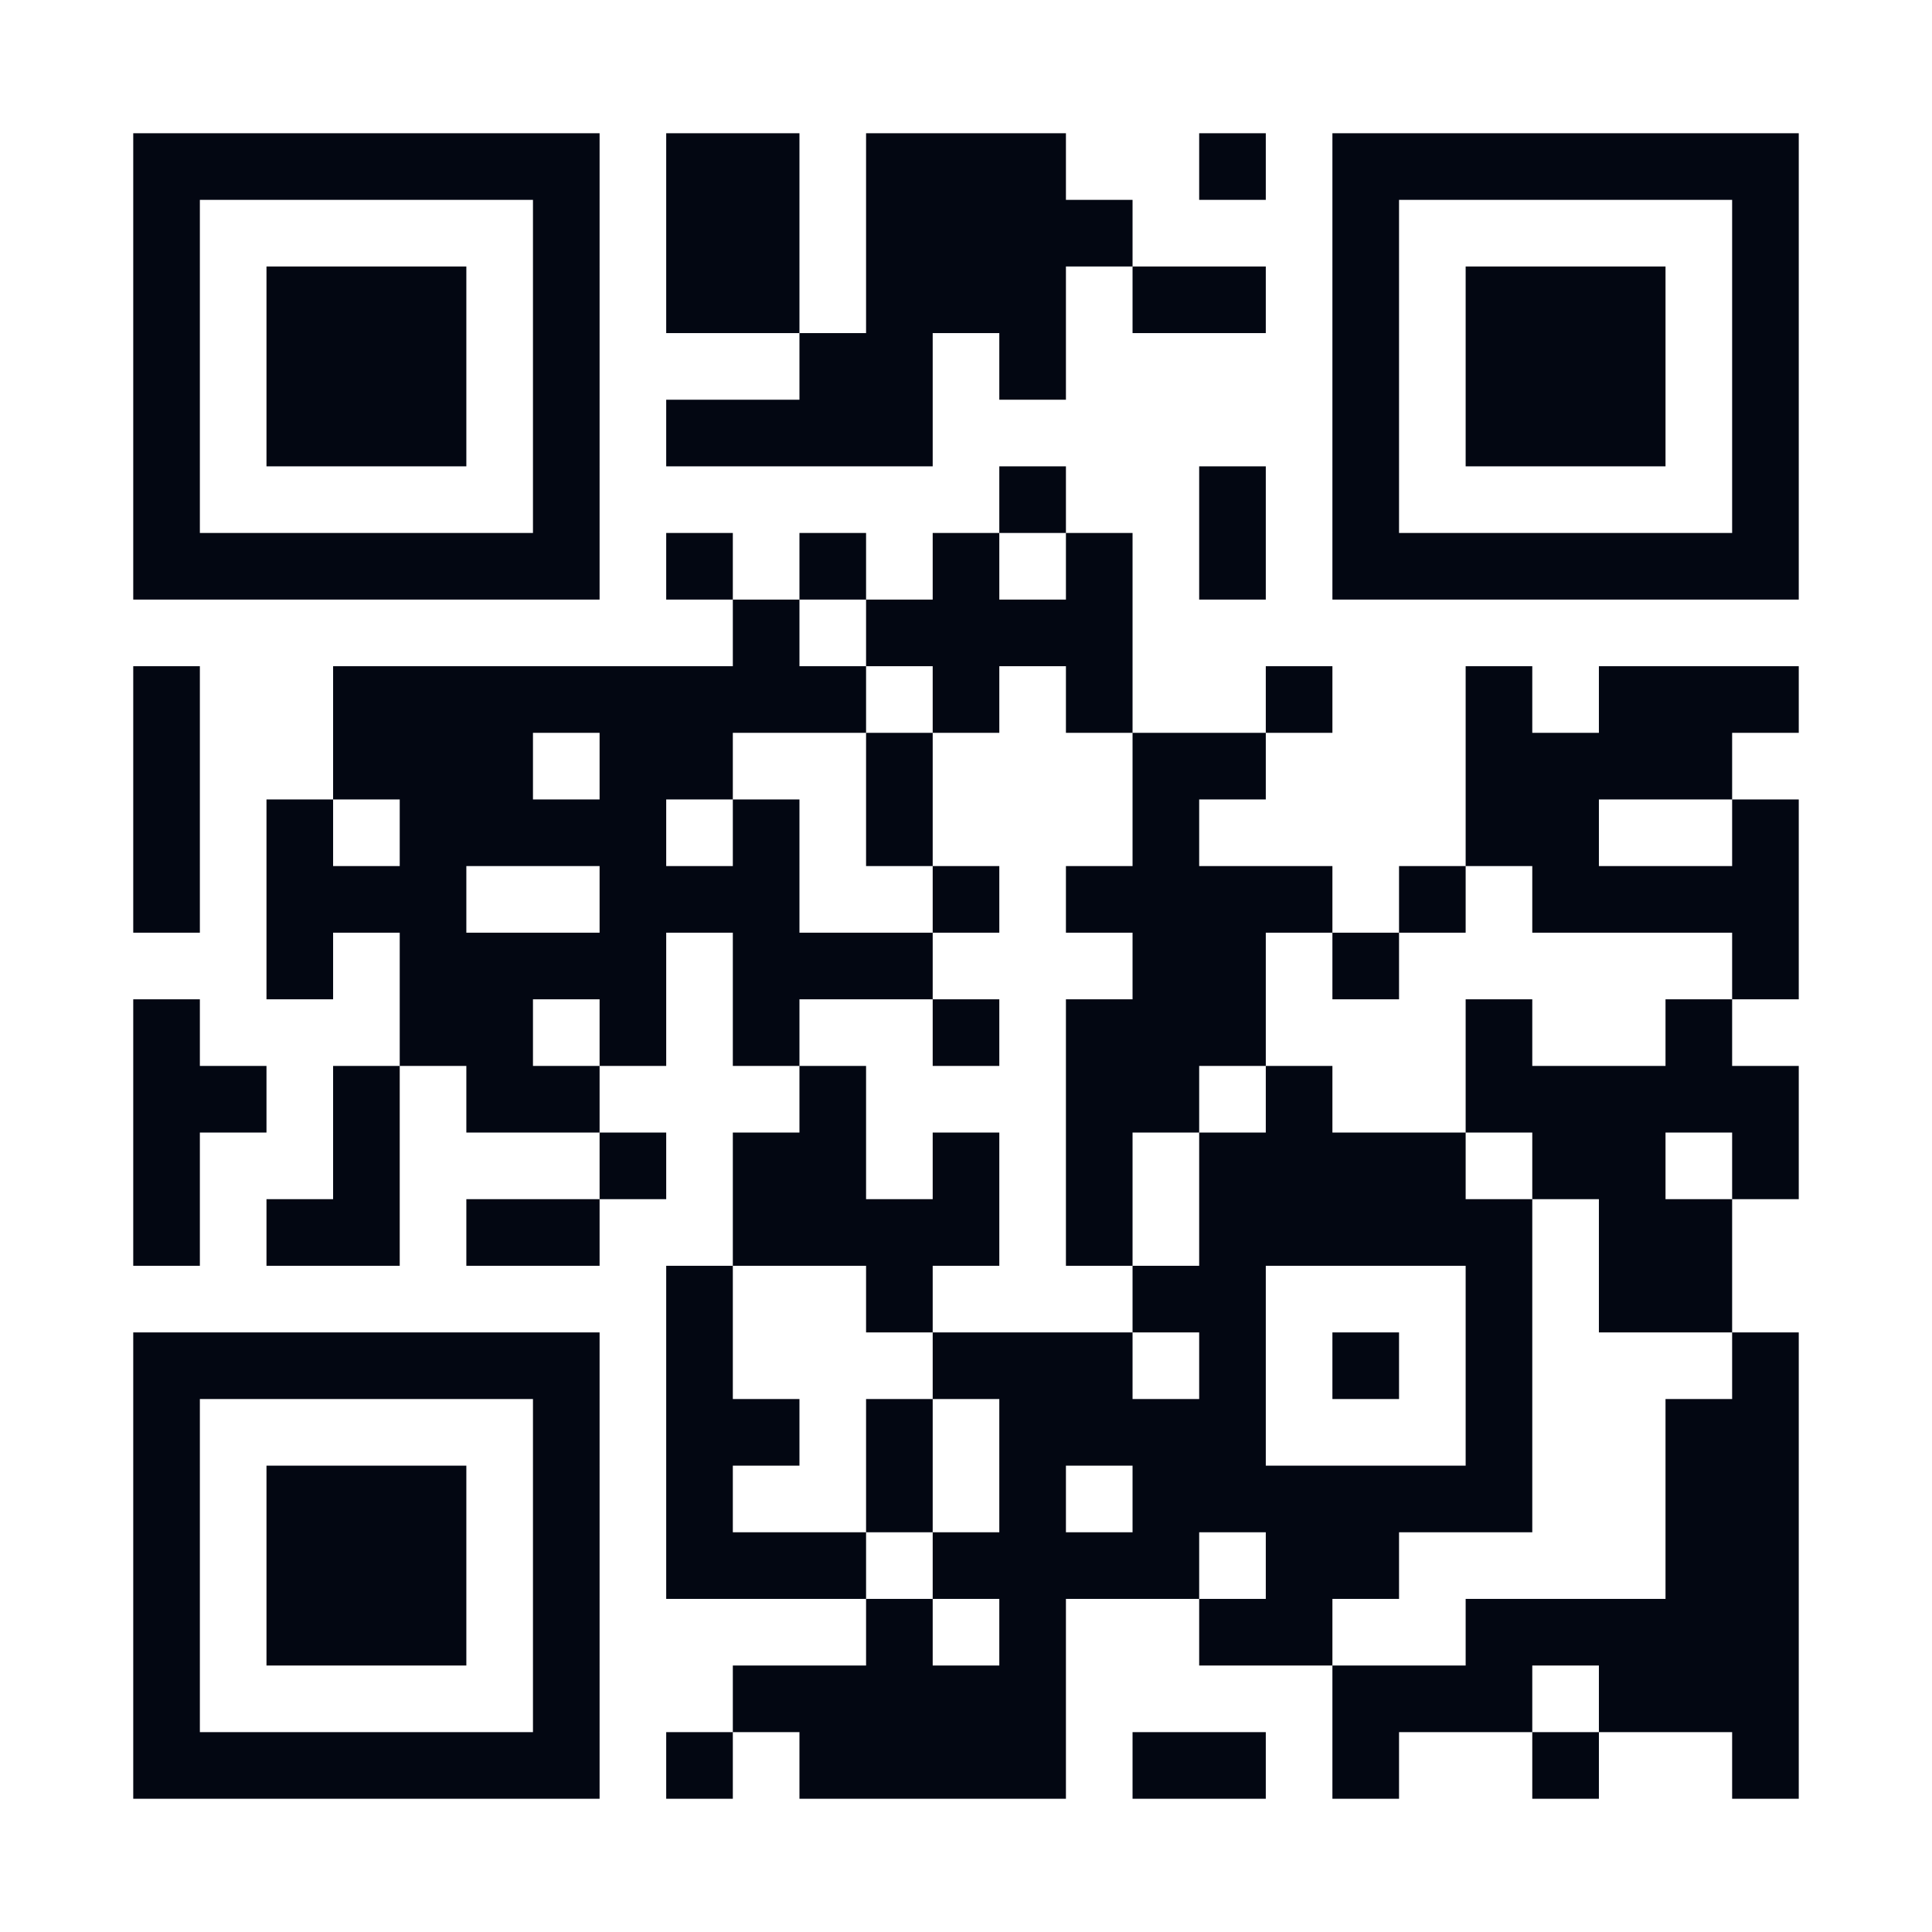
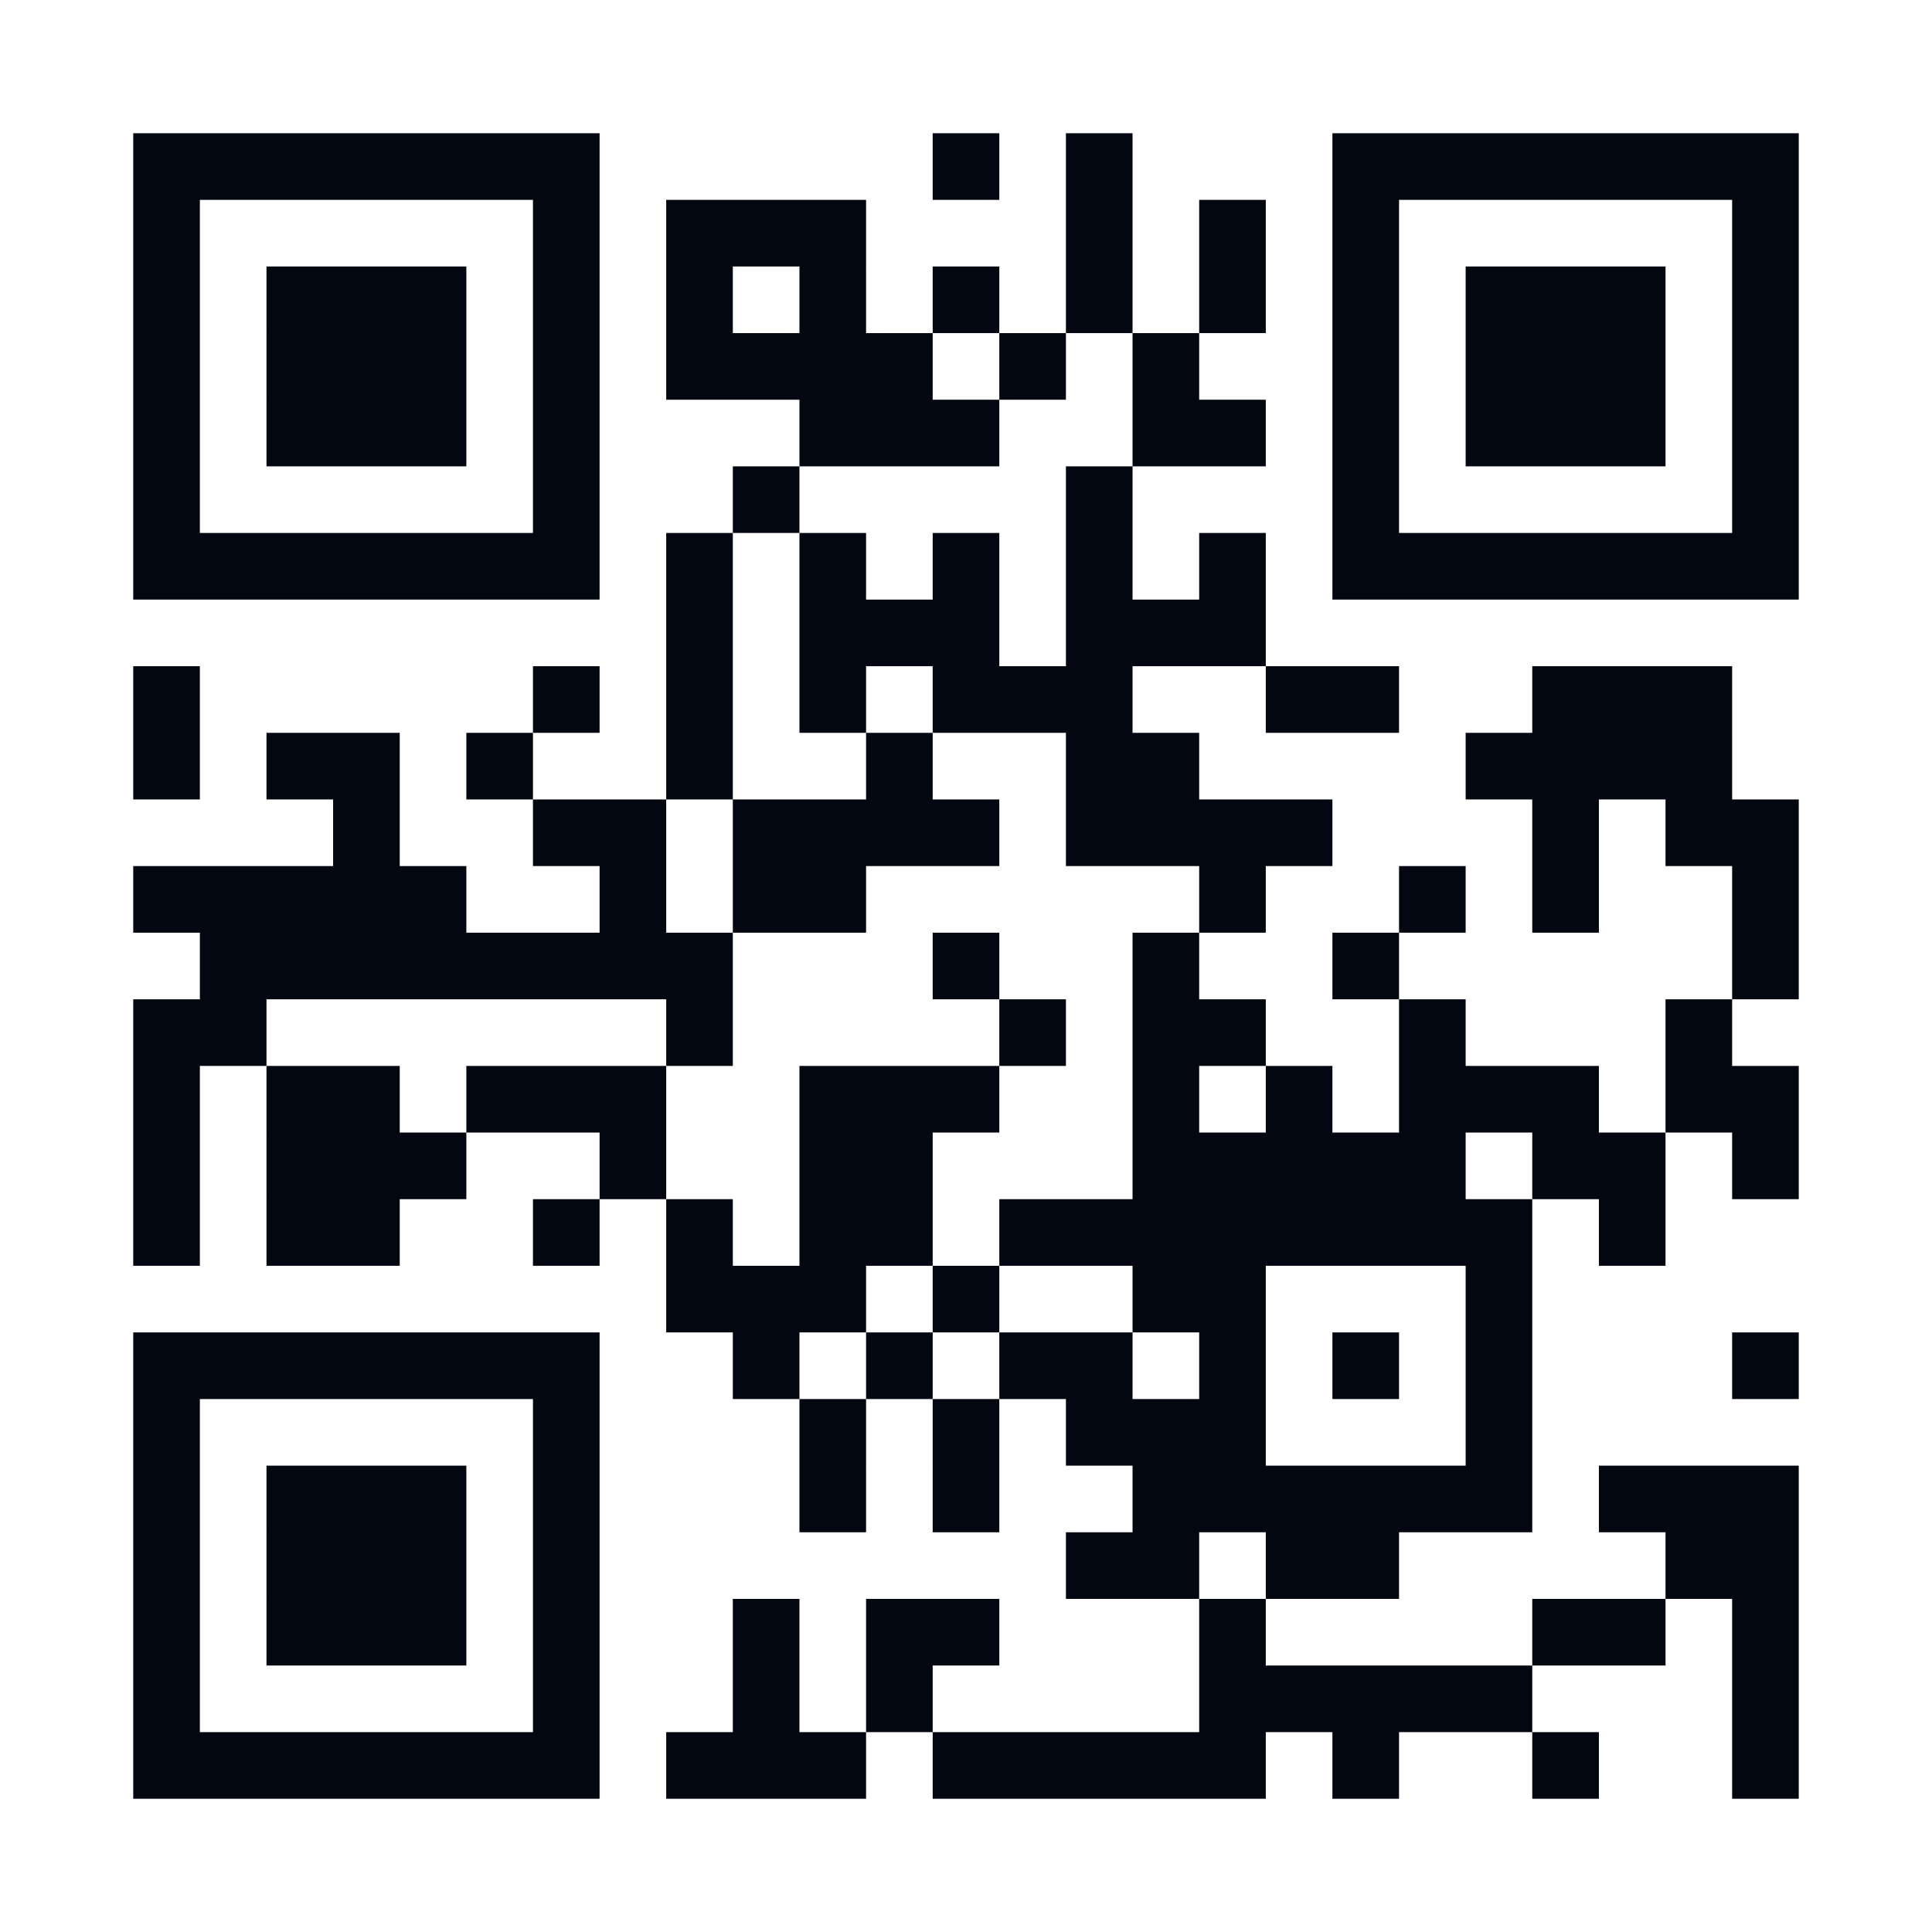
<svg xmlns="http://www.w3.org/2000/svg" width="232" height="232" class="segno">
  <g transform="scale(8)">
    <path fill="#fff" d="M0 0h29v29h-29z" />
-     <path class="qrline" stroke="#030712" d="M2 2.5h7m1 0h2m1 0h3m2 0h1m1 0h7m-25 1h1m5 0h1m1 0h2m1 0h4m3 0h1m5 0h1m-25 1h1m1 0h3m1 0h1m1 0h2m1 0h3m1 0h2m1 0h1m1 0h3m1 0h1m-25 1h1m1 0h3m1 0h1m3 0h2m1 0h1m4 0h1m1 0h3m1 0h1m-25 1h1m1 0h3m1 0h1m1 0h4m6 0h1m1 0h3m1 0h1m-25 1h1m5 0h1m6 0h1m2 0h1m1 0h1m5 0h1m-25 1h7m1 0h1m1 0h1m1 0h1m1 0h1m1 0h1m1 0h7m-16 1h1m1 0h4m-15 1h1m2 0h8m1 0h1m1 0h1m2 0h1m2 0h1m1 0h3m-25 1h1m2 0h3m1 0h2m2 0h1m3 0h2m3 0h4m-24 1h1m1 0h1m1 0h4m1 0h1m1 0h1m3 0h1m4 0h2m2 0h1m-25 1h1m1 0h3m2 0h3m2 0h1m1 0h4m1 0h1m1 0h4m-23 1h1m1 0h4m1 0h3m3 0h2m1 0h1m5 0h1m-25 1h1m3 0h2m1 0h1m1 0h1m2 0h1m1 0h3m3 0h1m2 0h1m-24 1h2m1 0h1m1 0h2m3 0h1m3 0h2m1 0h1m2 0h5m-25 1h1m2 0h1m3 0h1m1 0h2m1 0h1m1 0h1m1 0h4m1 0h2m1 0h1m-25 1h1m1 0h2m1 0h2m2 0h4m1 0h1m1 0h5m1 0h2m-16 1h1m2 0h1m3 0h2m3 0h1m1 0h2m-24 1h7m1 0h1m3 0h3m1 0h1m1 0h1m1 0h1m3 0h1m-25 1h1m5 0h1m1 0h2m1 0h1m1 0h4m3 0h1m2 0h2m-25 1h1m1 0h3m1 0h1m1 0h1m2 0h1m1 0h1m1 0h6m2 0h2m-25 1h1m1 0h3m1 0h1m1 0h3m1 0h4m1 0h2m4 0h2m-25 1h1m1 0h3m1 0h1m4 0h1m1 0h1m2 0h2m2 0h5m-25 1h1m5 0h1m2 0h5m4 0h3m1 0h3m-25 1h7m1 0h1m1 0h4m1 0h2m1 0h1m2 0h1m2 0h1" />
+     <path class="qrline" stroke="#030712" d="M2 2.5h7m5 0h1m1 0h1m3 0h7m-25 1h1m5 0h1m1 0h3m3 0h1m1 0h1m1 0h1m5 0h1m-25 1h1m1 0h3m1 0h1m1 0h1m1 0h1m1 0h1m1 0h1m1 0h1m1 0h1m1 0h3m1 0h1m-25 1h1m1 0h3m1 0h1m1 0h4m1 0h1m1 0h1m2 0h1m1 0h3m1 0h1m-25 1h1m1 0h3m1 0h1m3 0h3m2 0h2m1 0h1m1 0h3m1 0h1m-25 1h1m5 0h1m2 0h1m4 0h1m3 0h1m5 0h1m-25 1h7m1 0h1m1 0h1m1 0h1m1 0h1m1 0h1m1 0h7m-17 1h1m1 0h3m1 0h3m-17 1h1m5 0h1m1 0h1m1 0h1m1 0h3m2 0h2m2 0h3m-24 1h1m1 0h2m1 0h1m2 0h1m2 0h1m2 0h2m4 0h4m-21 1h1m2 0h2m1 0h4m1 0h4m3 0h1m1 0h2m-25 1h5m2 0h1m1 0h2m5 0h1m2 0h1m1 0h1m2 0h1m-24 1h8m3 0h1m2 0h1m2 0h1m5 0h1m-25 1h2m6 0h1m4 0h1m1 0h2m2 0h1m3 0h1m-24 1h1m1 0h2m1 0h3m2 0h3m2 0h1m1 0h1m1 0h3m1 0h2m-25 1h1m1 0h3m2 0h1m2 0h2m3 0h5m1 0h2m1 0h1m-25 1h1m1 0h2m2 0h1m1 0h1m1 0h2m1 0h8m1 0h1m-15 1h3m1 0h1m2 0h2m3 0h1m-21 1h7m2 0h1m1 0h1m1 0h2m1 0h1m1 0h1m1 0h1m3 0h1m-25 1h1m5 0h1m3 0h1m1 0h1m1 0h3m3 0h1m-21 1h1m1 0h3m1 0h1m3 0h1m1 0h1m2 0h6m1 0h3m-25 1h1m1 0h3m1 0h1m7 0h2m1 0h2m4 0h2m-25 1h1m1 0h3m1 0h1m2 0h1m1 0h2m3 0h1m4 0h2m1 0h1m-25 1h1m5 0h1m2 0h1m1 0h1m4 0h5m3 0h1m-25 1h7m1 0h3m1 0h5m1 0h1m2 0h1m2 0h1" />
  </g>
</svg>
